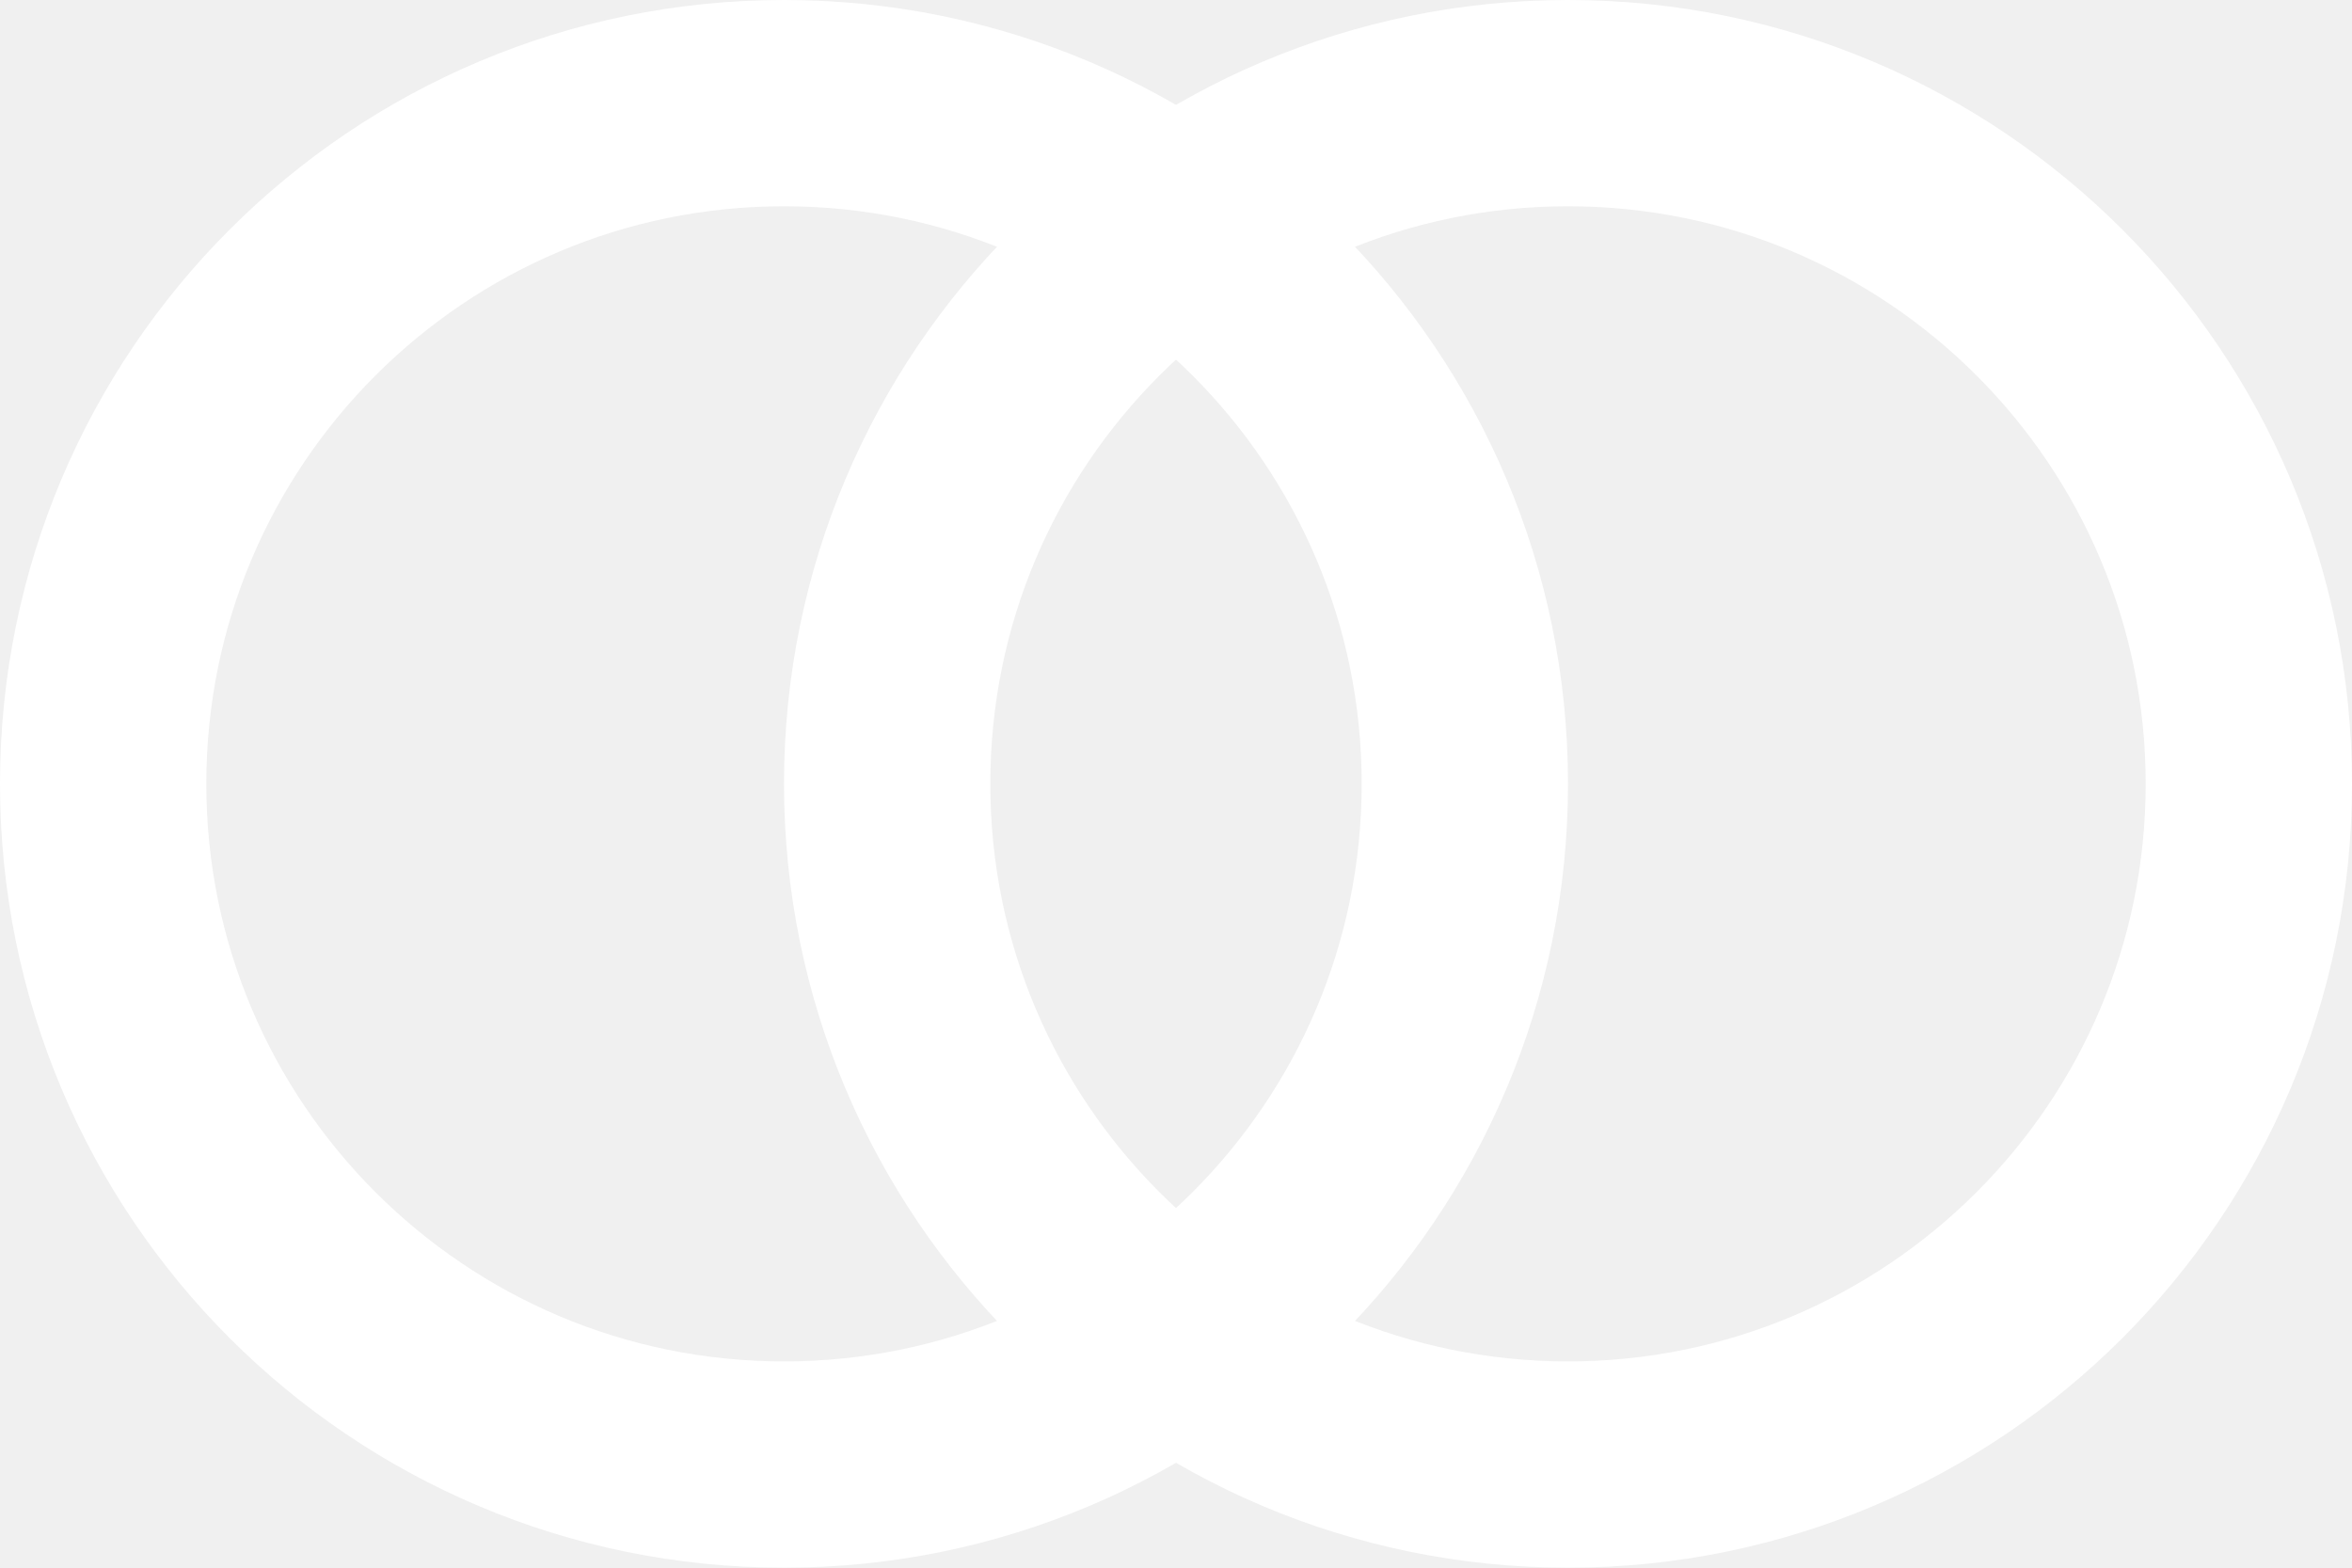
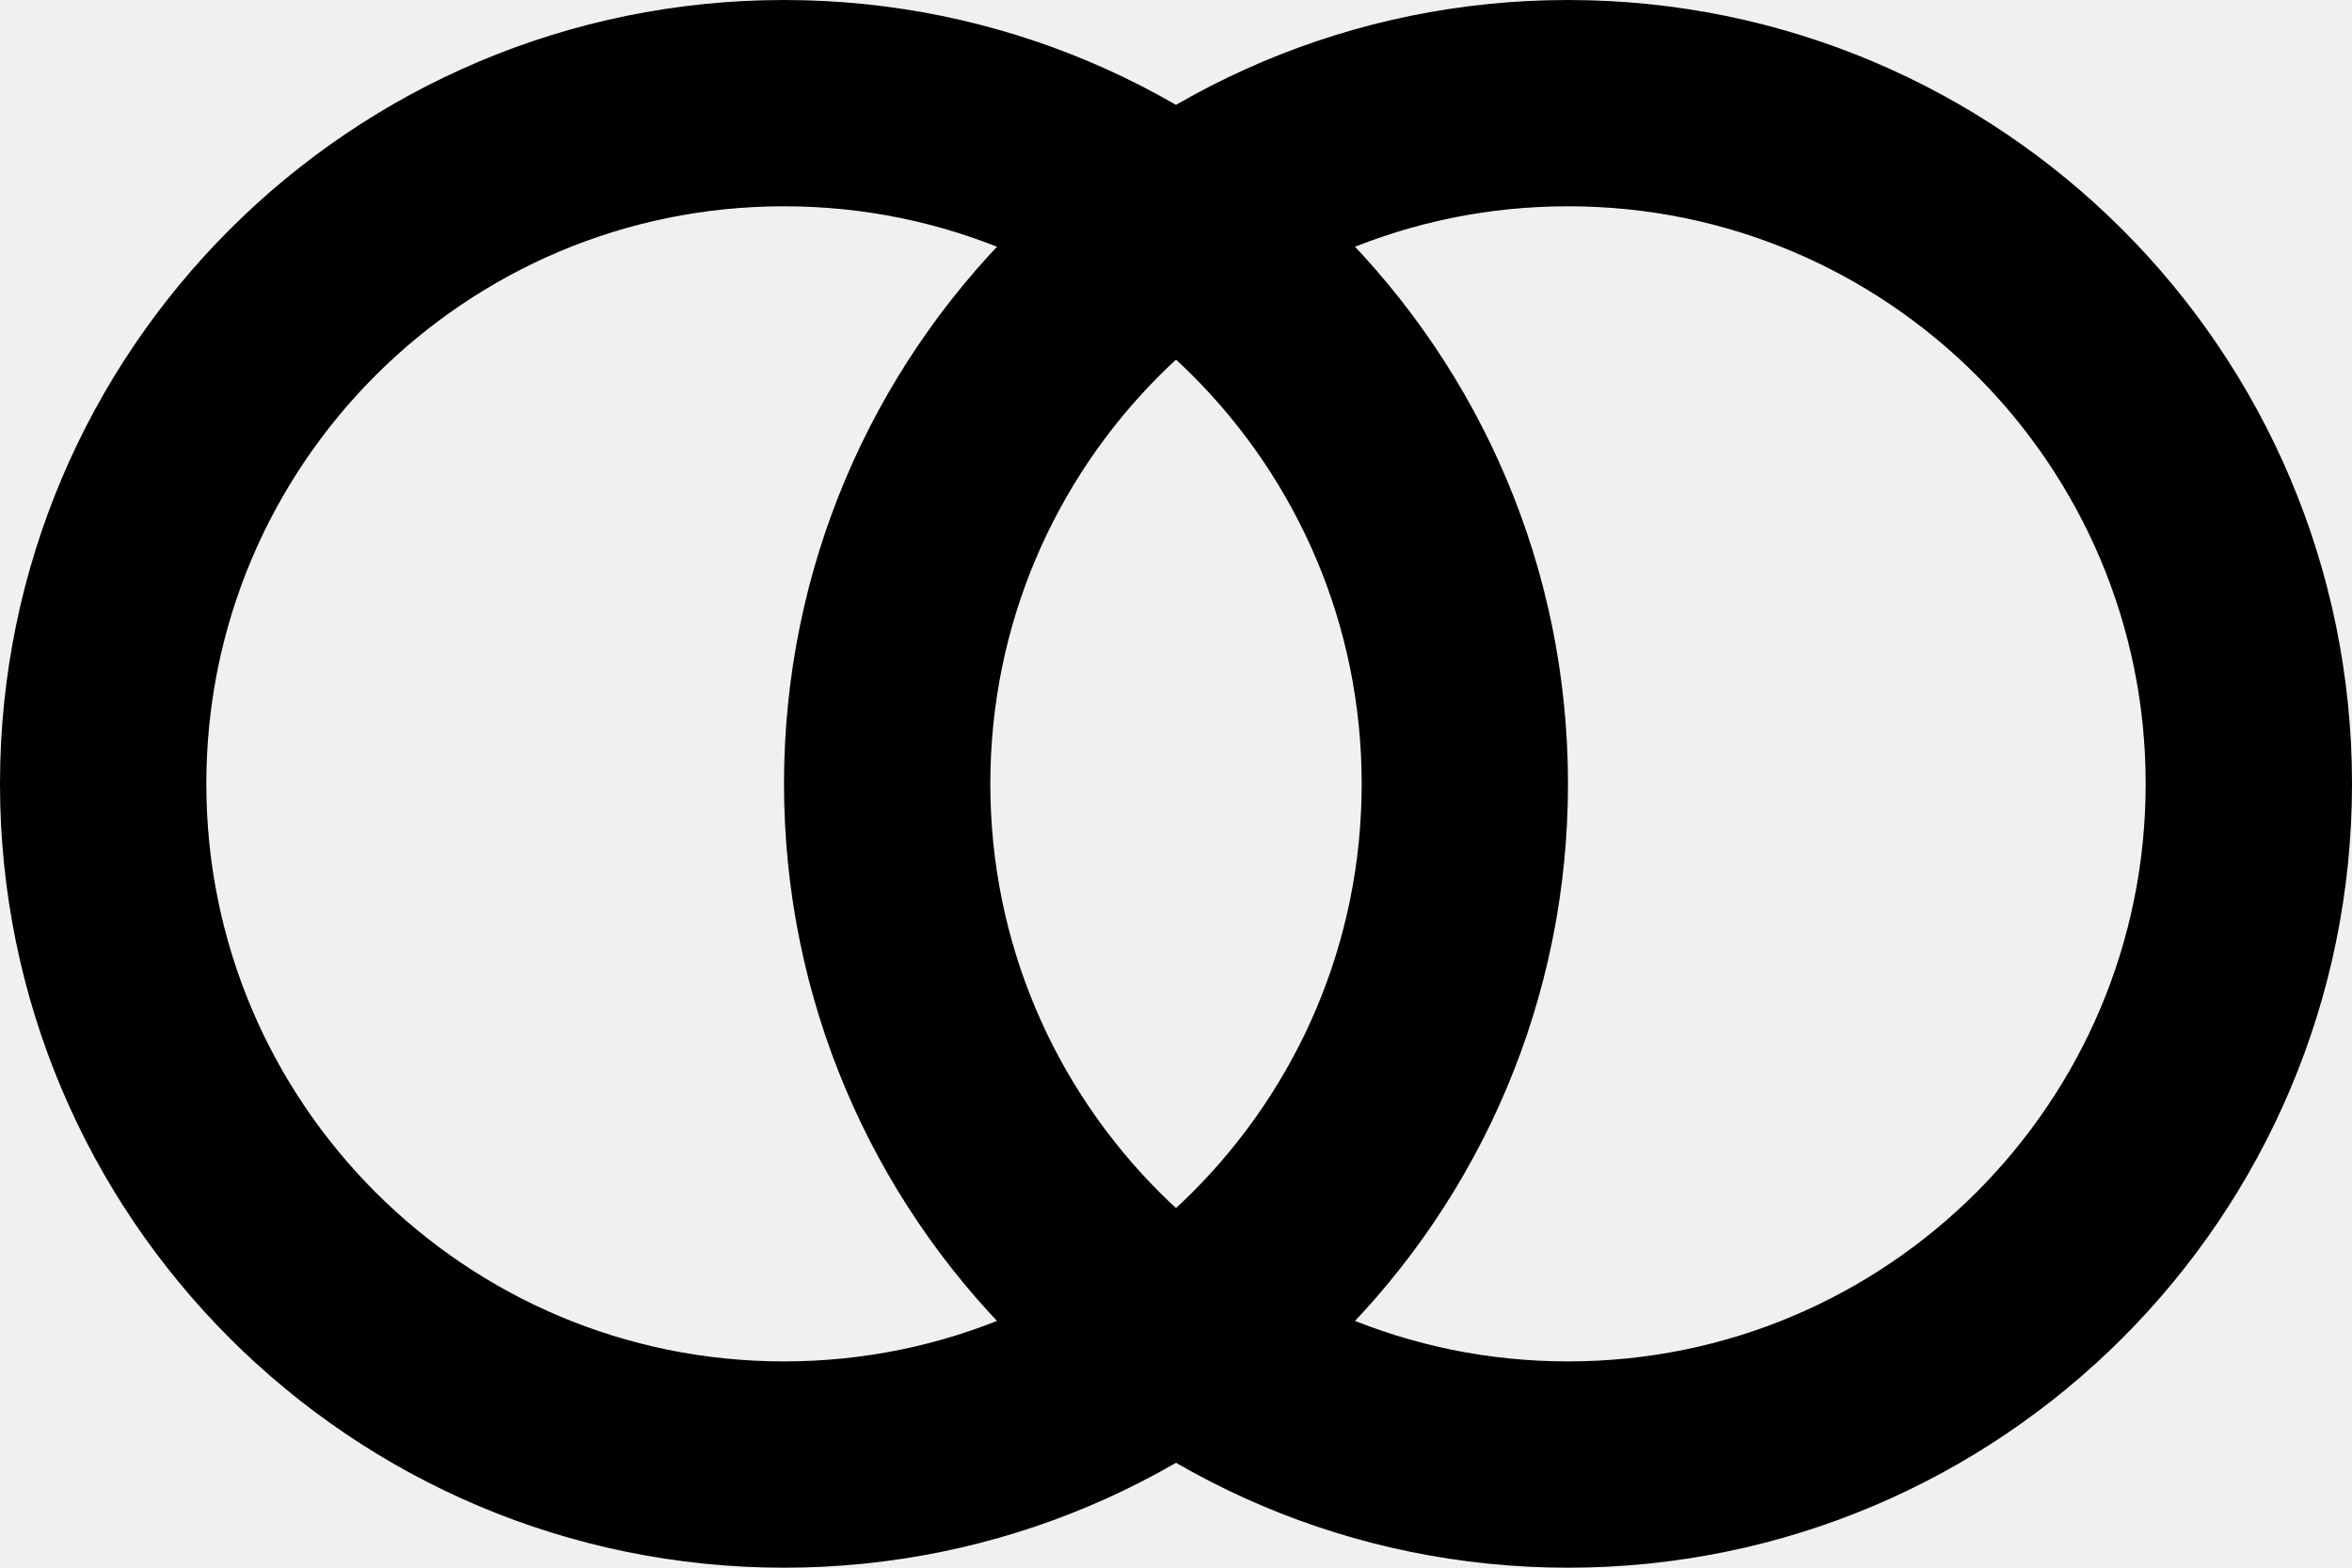
<svg xmlns="http://www.w3.org/2000/svg" width="57" height="38" viewBox="0 0 57 38" fill="none">
-   <circle cx="19" cy="19" r="16.5" stroke="white" stroke-width="5" />
-   <circle cx="38" cy="19" r="16.5" stroke="white" stroke-width="5" />
+   <circle cx="19" cy="19" r="16.5" stroke="#000000" stroke-width="5" />
+   <circle cx="38" cy="19" r="16.5" stroke="#000000" stroke-width="5" />
</svg>
